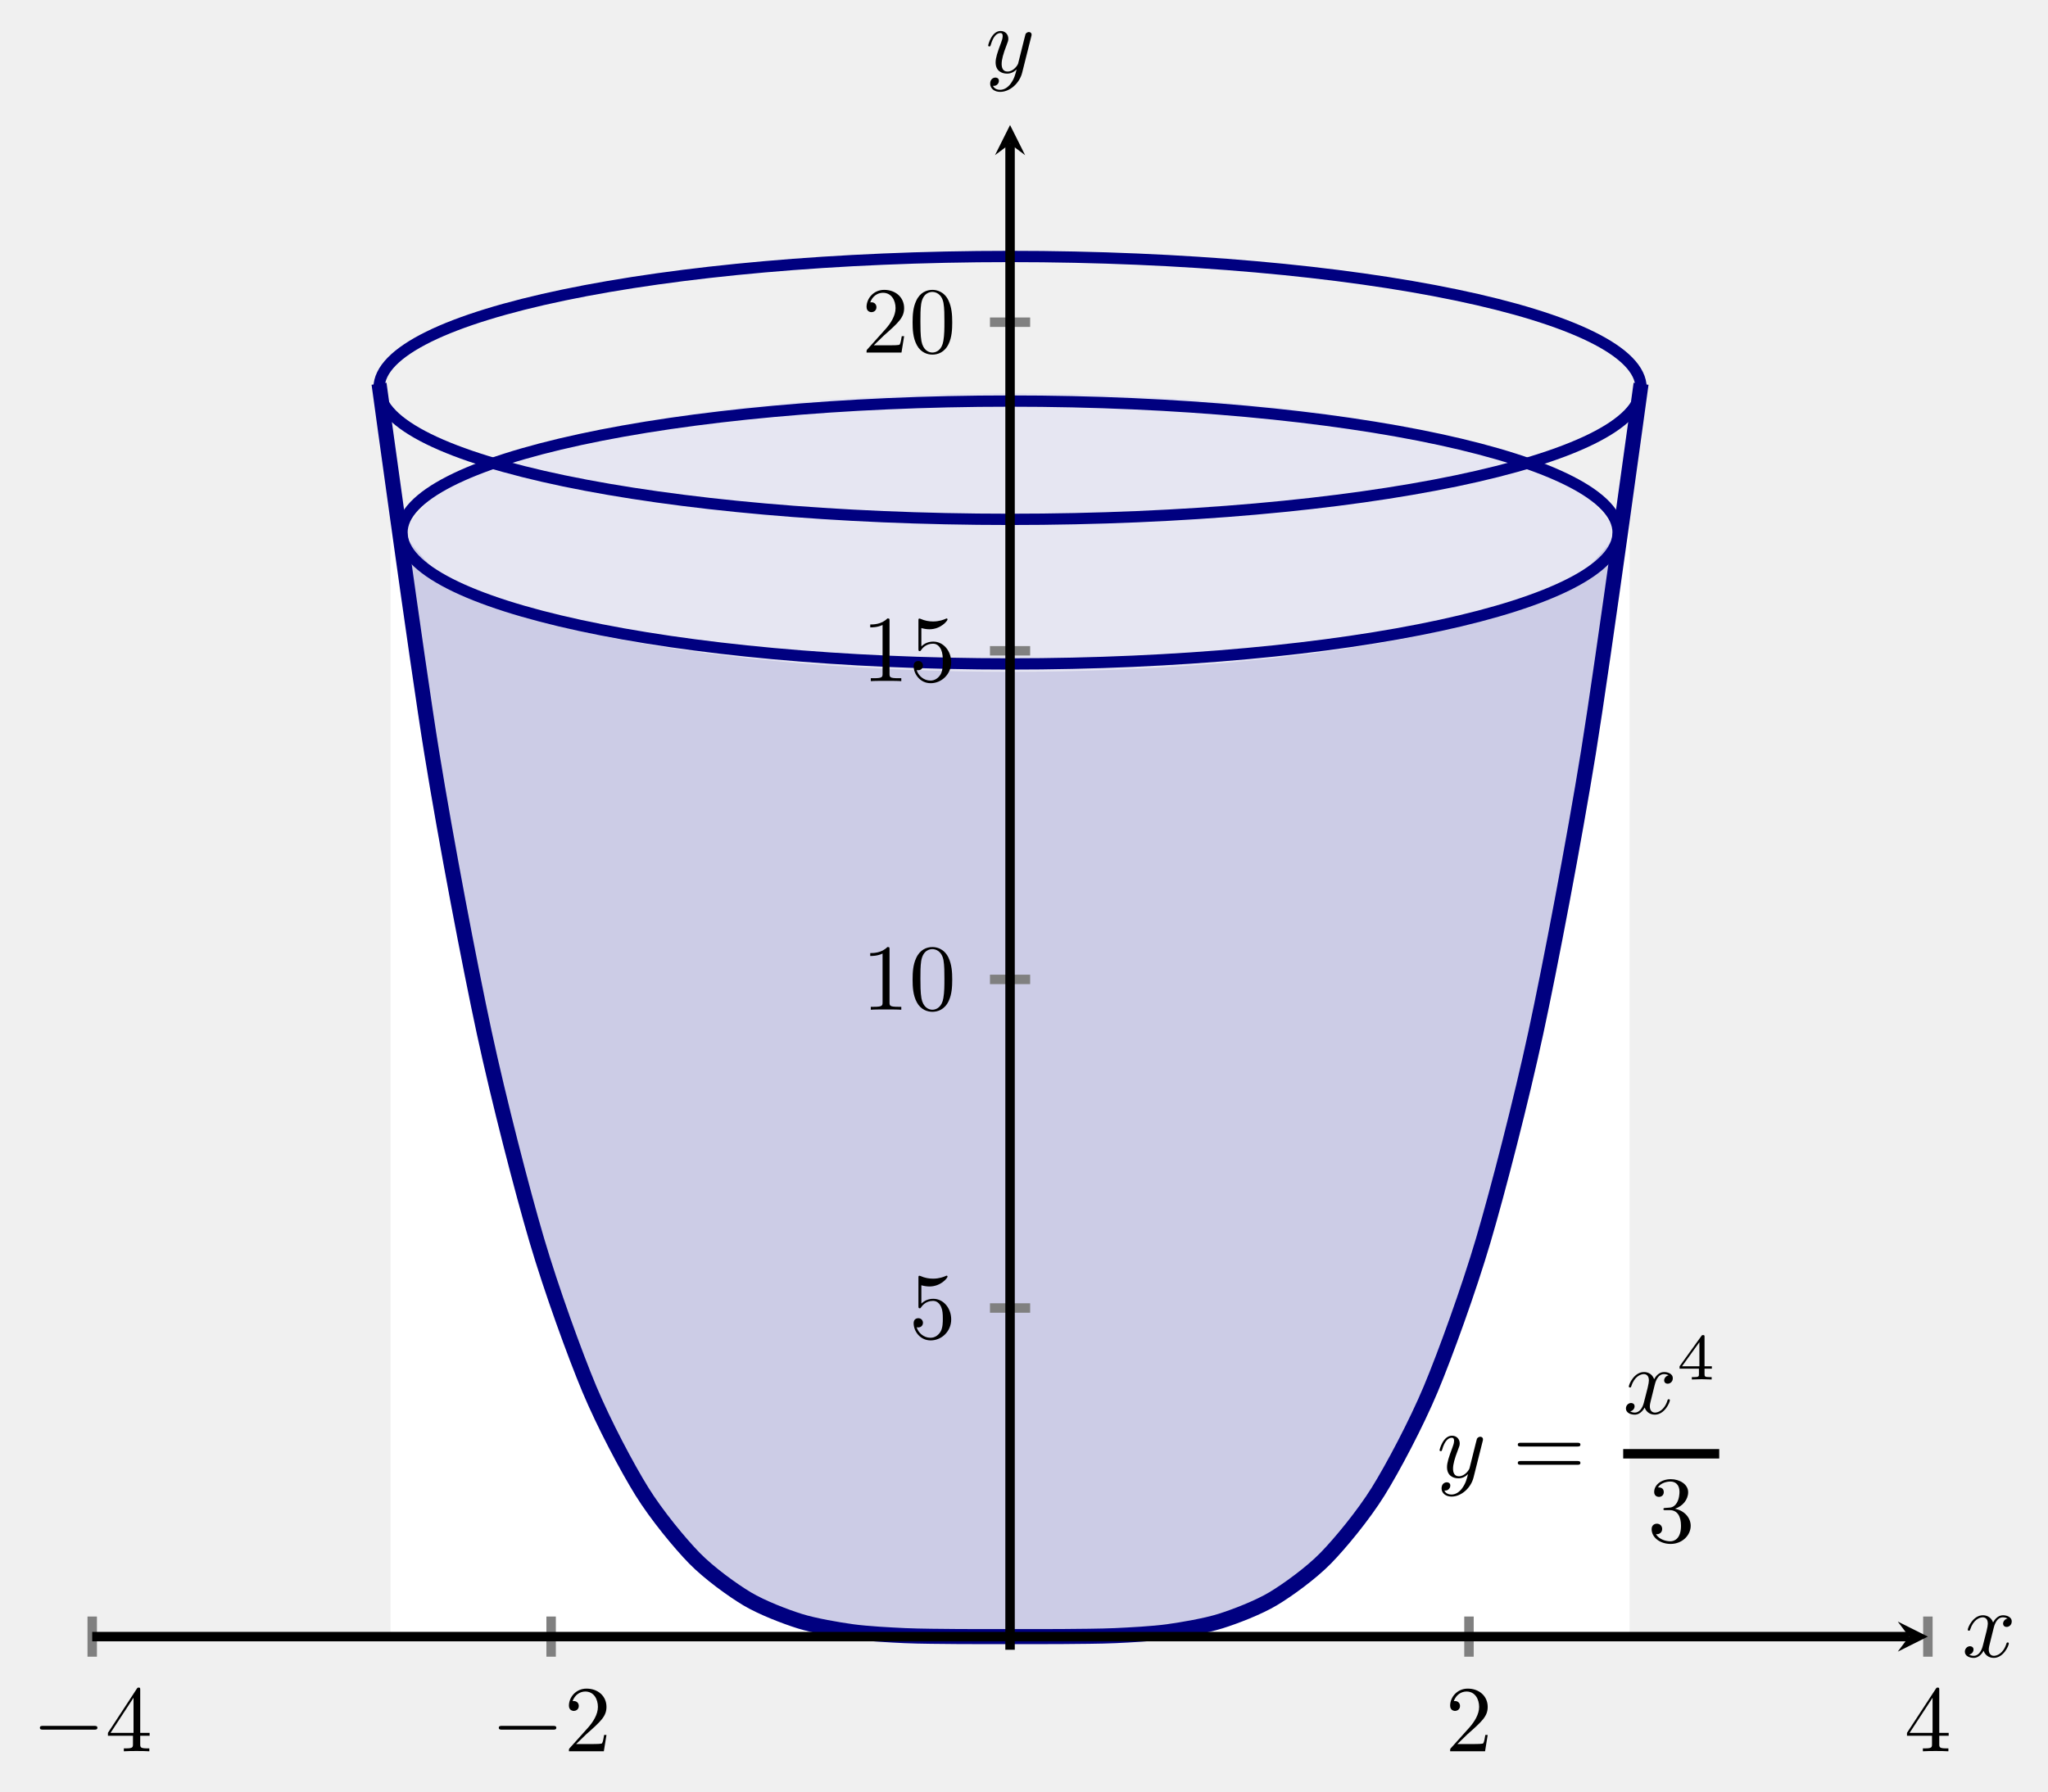
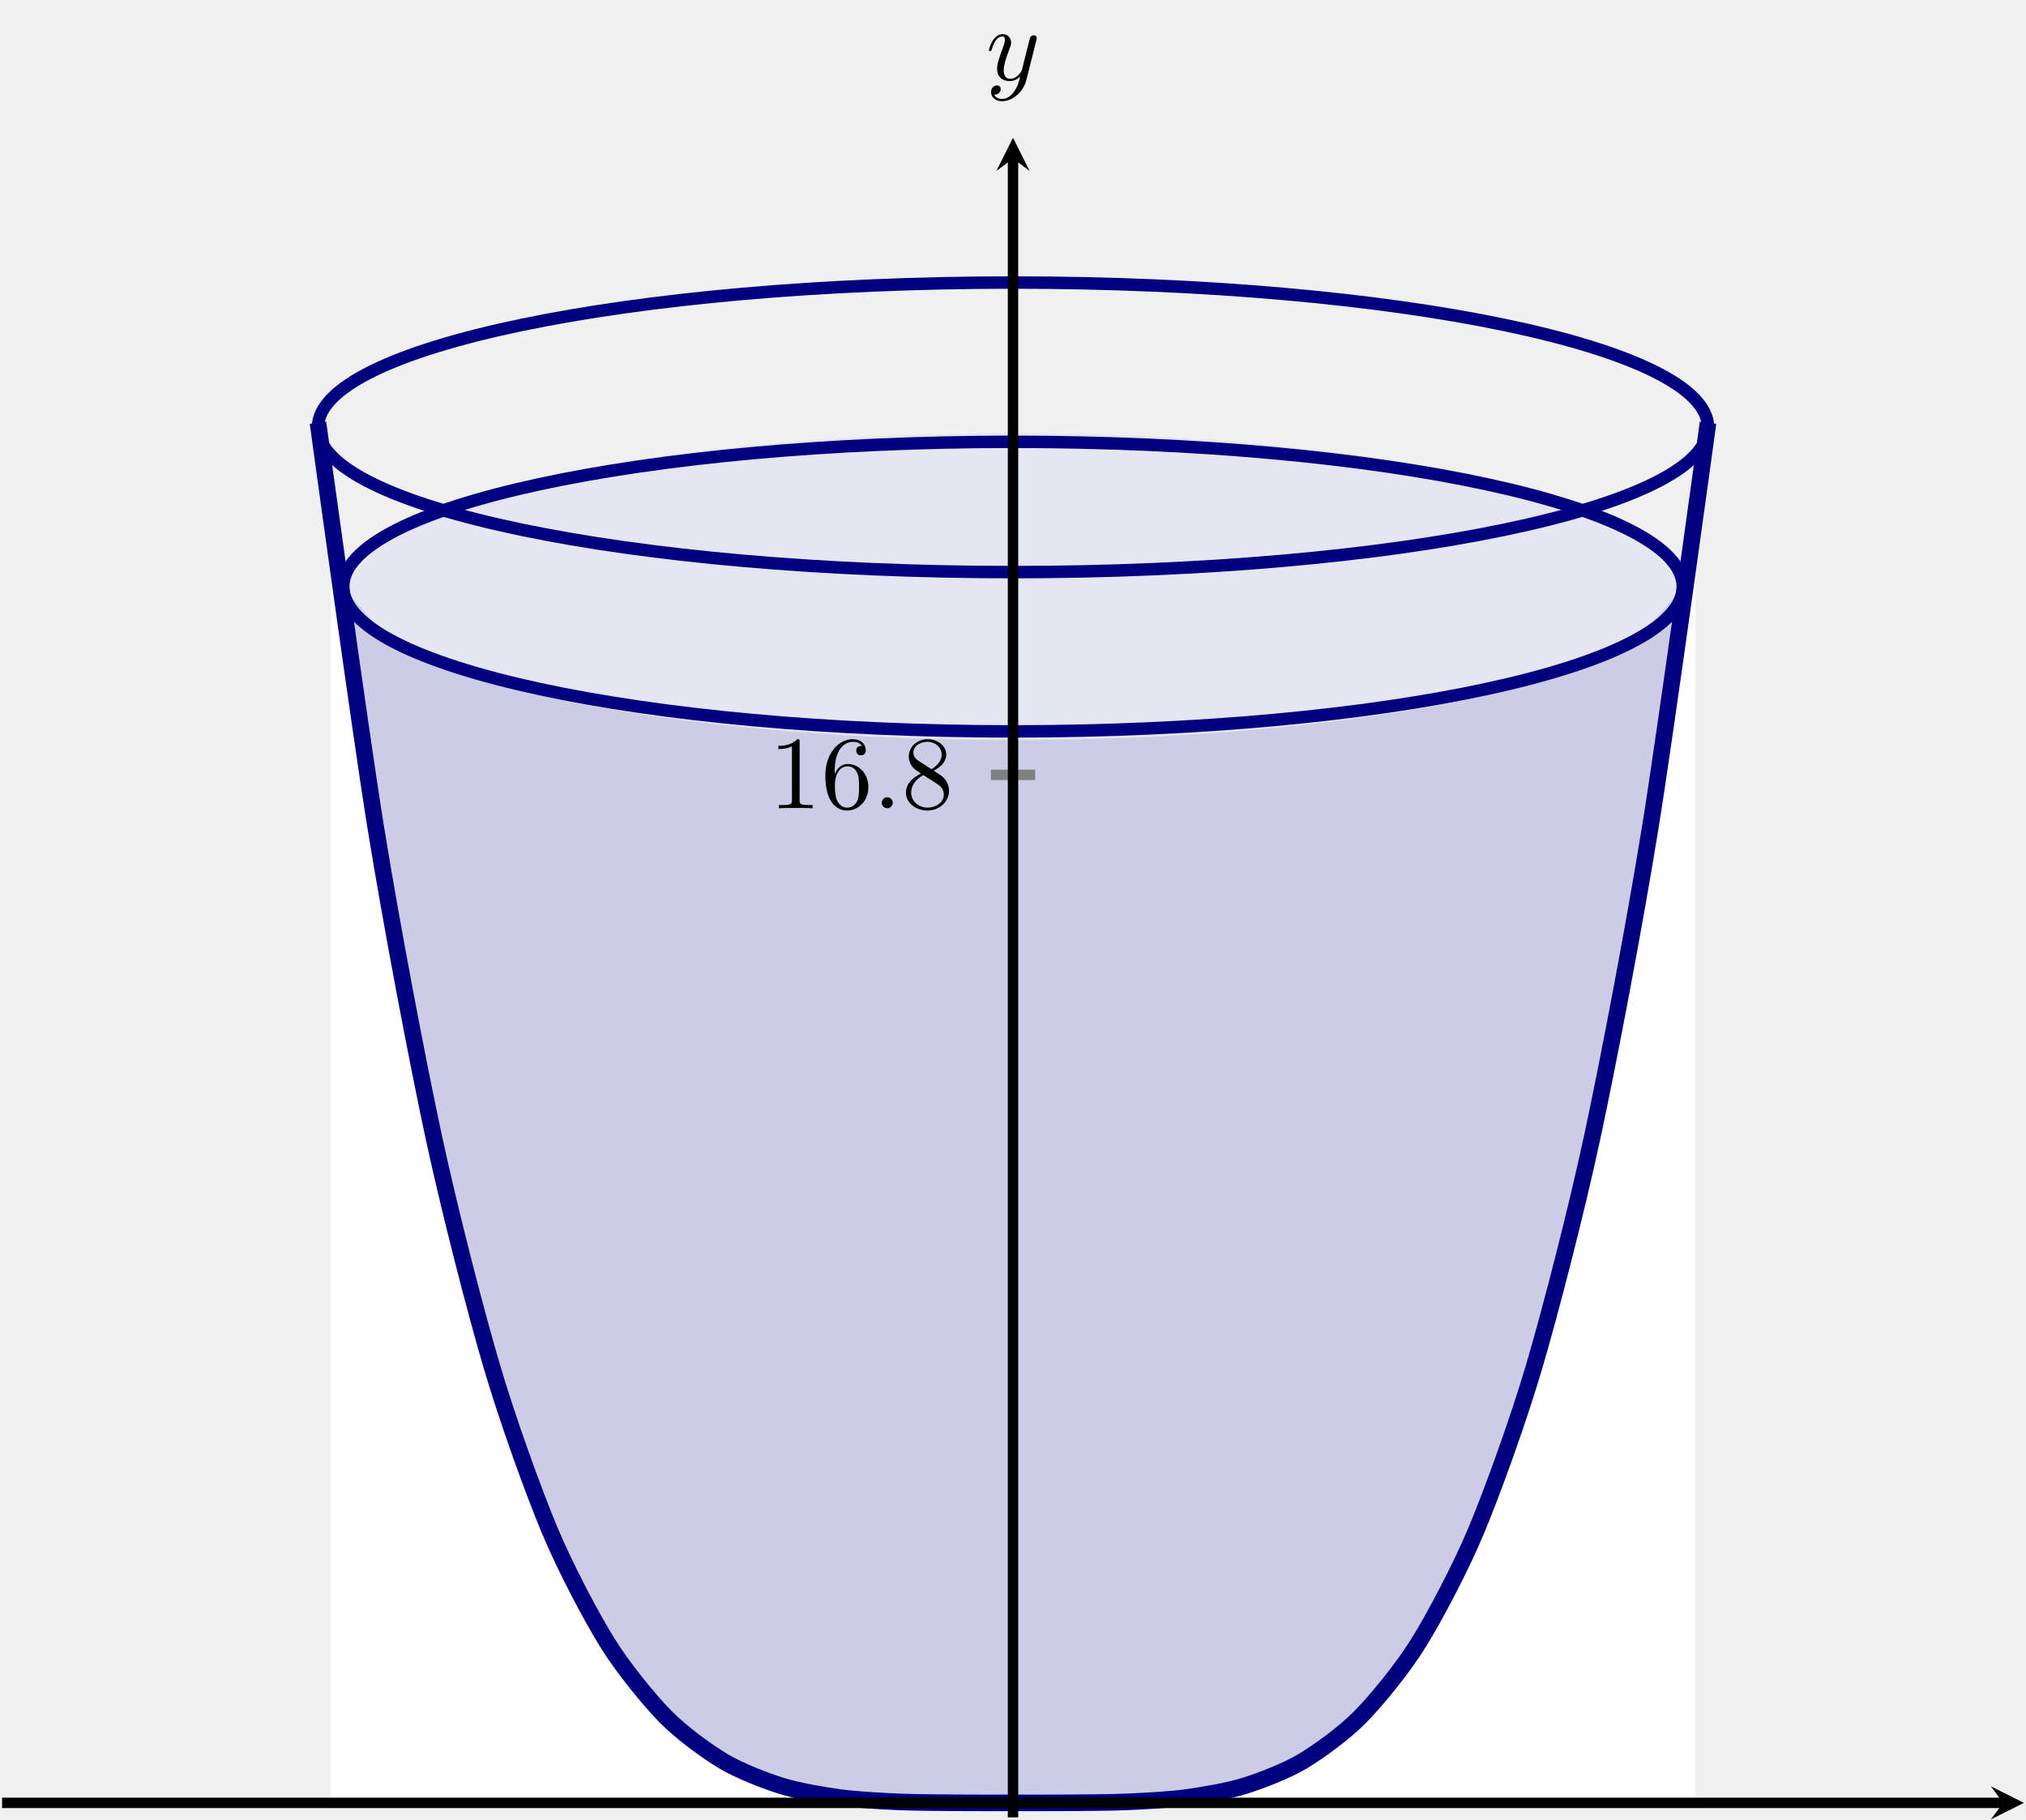
- <svg xmlns="http://www.w3.org/2000/svg" xmlns:xlink="http://www.w3.org/1999/xlink" version="1.1" width="216.739pt" height="189.605pt" viewBox="0 0 216.739 189.605">
+ <svg xmlns="http://www.w3.org/2000/svg" xmlns:xlink="http://www.w3.org/1999/xlink" version="1.1" width="194.665pt" height="174.831pt" viewBox="0 0 194.665 174.831">
  <clipPath id="cp0">
-     <path transform="matrix(1,0,0,-1,9.759,174.632)" d="M 0 0 L 194.269 0 L 194.269 161.396 L 0 161.396 Z " />
+     <path transform="matrix(1,0,0,-1,.199,174.632)" d="M 0 0 L 194.269 0 L 194.269 161.396 L 0 161.396 Z " />
  </clipPath>
  <g clip-path="url(#cp0)">
-     <path transform="matrix(1,0,0,-1,9.759,174.632)" d="M 32.783 118.264 C 32.783 118.264 36.657 123.027 38.146 124.158 C 39.634 125.29 42.02 125.881 43.508 126.417 C 44.996 126.952 47.383 127.625 48.871 128.019 C 50.359 128.413 52.745 128.948 54.233 129.257 C 55.722 129.565 58.108 129.996 59.596 130.243 C 61.084 130.49 63.471 130.838 64.959 131.037 C 66.447 131.235 68.833 131.514 70.321 131.671 C 71.809 131.828 74.196 132.048 75.684 132.169 C 77.172 132.29 79.558 132.456 81.047 132.544 C 82.535 132.632 84.921 132.748 86.409 132.806 C 87.897 132.864 90.284 132.933 91.772 132.961 C 93.26 132.99 95.646 133.012 97.134 133.012 C 98.623 133.012 101.009 132.99 102.497 132.961 C 103.985 132.933 106.372 132.864 107.86 132.806 C 109.348 132.748 111.734 132.632 113.222 132.544 C 114.71 132.456 117.097 132.29 118.585 132.169 C 120.073 132.048 122.459 131.828 123.948 131.671 C 125.436 131.514 127.822 131.235 129.31 131.037 C 130.798 130.838 133.185 130.49 134.673 130.243 C 136.161 129.996 138.547 129.565 140.035 129.257 C 141.524 128.948 143.91 128.413 145.398 128.019 C 146.886 127.625 149.273 126.952 150.761 126.417 C 152.249 125.881 154.635 125.284 156.123 124.159 C 157.611 123.033 161.486 118.303 161.486 118.303 L 161.486 1.391 L 32.783 1.391 Z " fill="#e6e6f2" />
-     <path transform="matrix(1,0,0,-1,9.759,174.632)" d="M 32.783 118.264 C 32.783 118.264 36.657 113.501 38.146 112.37 C 39.634 111.239 42.02 110.648 43.508 110.112 C 44.996 109.576 47.383 108.904 48.871 108.509 C 50.359 108.115 52.745 107.58 54.233 107.272 C 55.722 106.963 58.108 106.532 59.596 106.286 C 61.084 106.039 63.471 105.69 64.959 105.492 C 66.447 105.294 68.833 105.015 70.321 104.858 C 71.809 104.7 74.196 104.481 75.684 104.36 C 77.172 104.239 79.558 104.073 81.047 103.985 C 82.535 103.896 84.921 103.78 86.409 103.723 C 87.897 103.665 90.284 103.596 91.772 103.568 C 93.26 103.539 95.646 103.516 97.134 103.516 C 98.623 103.516 101.009 103.539 102.497 103.568 C 103.985 103.596 106.372 103.665 107.86 103.723 C 109.348 103.78 111.734 103.896 113.222 103.985 C 114.71 104.073 117.097 104.239 118.585 104.36 C 120.073 104.481 122.459 104.7 123.948 104.858 C 125.436 105.015 127.822 105.294 129.31 105.492 C 130.798 105.69 133.185 106.039 134.673 106.285 C 136.161 106.532 138.547 106.963 140.035 107.272 C 141.524 107.58 143.91 108.115 145.398 108.509 C 146.886 108.903 149.273 109.576 150.761 110.112 C 152.249 110.648 154.635 111.244 156.123 112.37 C 157.611 113.496 161.486 118.226 161.486 118.226 L 161.486 1.391 L 32.783 1.391 Z " fill="#cccce6" />
-     <path transform="matrix(1,0,0,-1,9.759,174.632)" d="M 31.569 124.626 C 31.569 124.626 35.516 97.256 37.033 88.404 C 38.549 79.551 40.98 67.485 42.496 60.822 C 44.013 54.159 46.444 45.252 47.96 40.384 C 49.476 35.515 51.908 29.164 53.424 25.734 C 54.94 22.304 57.372 17.969 58.888 15.661 C 60.404 13.352 62.835 10.558 64.352 9.094 C 65.868 7.629 68.299 5.963 69.815 5.106 C 71.332 4.248 73.763 3.361 75.279 2.913 C 76.795 2.464 79.227 2.071 80.743 1.873 C 82.259 1.675 84.691 1.552 86.207 1.486 C 87.723 1.42 90.155 1.41 91.671 1.397 C 93.187 1.384 95.618 1.391 97.135 1.391 C 98.651 1.391 101.082 1.384 102.598 1.397 C 104.115 1.41 106.546 1.42 108.062 1.486 C 109.578 1.552 112.01 1.675 113.526 1.873 C 115.042 2.071 117.474 2.464 118.99 2.913 C 120.506 3.361 122.937 4.248 124.454 5.106 C 125.97 5.963 128.401 7.629 129.917 9.094 C 131.434 10.558 133.865 13.352 135.381 15.661 C 136.897 17.969 139.329 22.304 140.845 25.734 C 142.361 29.164 144.793 35.515 146.309 40.384 C 147.825 45.252 150.257 54.159 151.773 60.822 C 153.289 67.485 155.72 79.551 157.237 88.404 C 158.753 97.256 162.7 124.626 162.7 124.626 L 162.7 1.391 L 31.569 1.391 Z " fill="#ffffff" />
-     <path transform="matrix(1,0,0,-1,9.759,174.632)" stroke-width="1.594" stroke-linecap="butt" stroke-miterlimit="10" stroke-linejoin="miter" fill="none" stroke="#000080" d="M 30.355 134.012 C 30.355 134.012 34.375 104.557 35.92 95.03 C 37.464 85.503 39.94 72.518 41.484 65.348 C 43.029 58.178 45.505 48.592 47.05 43.353 C 48.594 38.114 51.07 31.28 52.614 27.588 C 54.159 23.897 56.635 19.232 58.179 16.747 C 59.724 14.263 62.2 11.256 63.744 9.68 C 65.289 8.104 67.765 6.312 69.309 5.389 C 70.854 4.466 73.33 3.511 74.874 3.029 C 76.419 2.546 78.895 2.122 80.439 1.909 C 81.984 1.696 84.46 1.565 86.004 1.494 C 87.549 1.423 90.025 1.412 91.569 1.398 C 93.114 1.384 95.59 1.391 97.134 1.391 C 98.679 1.391 101.155 1.384 102.699 1.398 C 104.244 1.412 106.72 1.423 108.264 1.494 C 109.809 1.565 112.285 1.696 113.829 1.909 C 115.374 2.122 117.85 2.546 119.394 3.029 C 120.939 3.511 123.415 4.466 124.959 5.388 C 126.504 6.311 128.98 8.104 130.524 9.68 C 132.069 11.256 134.545 14.262 136.089 16.747 C 137.633 19.231 140.11 23.896 141.654 27.587 C 143.198 31.279 145.675 38.113 147.219 43.352 C 148.763 48.591 151.24 58.176 152.784 65.346 C 154.328 72.516 156.805 85.501 158.349 95.028 C 159.893 104.555 163.914 134.008 163.914 134.008 " />
-     <path transform="matrix(1,0,0,-1,9.759,174.632)" stroke-width="1.196" stroke-linecap="butt" stroke-miterlimit="10" stroke-linejoin="miter" fill="none" stroke="#000080" d="M 161.486 118.264 C 161.486 125.949 132.675 132.178 97.135 132.178 C 61.594 132.178 32.783 125.949 32.783 118.264 C 32.783 110.58 61.594 104.351 97.135 104.351 C 132.675 104.351 161.486 110.58 161.486 118.264 Z M 97.135 118.264 " />
-     <path transform="matrix(1,0,0,-1,9.759,174.632)" stroke-width="1.196" stroke-linecap="butt" stroke-miterlimit="10" stroke-linejoin="miter" fill="none" stroke="#000080" d="M 163.915 133.569 C 163.915 141.253 134.017 147.483 97.135 147.483 C 60.252 147.483 30.355 141.253 30.355 133.569 C 30.355 125.885 60.252 119.656 97.135 119.656 C 134.017 119.656 163.915 125.885 163.915 133.569 Z M 97.135 133.569 " />
-     <symbol id="font_1_2">
-       <path d="M .457 .586 C .461 .6 .461 .602 .461 .609 C .461 .627 .447 .636 .432 .636 C .422 .636 .406 .63 .397 .615 C .395 .61 .387 .579 .383 .561 C .376 .535 .369 .508 .363 .481 L .318 .301 C .314 .286 .271 .216 .205 .216 C .154 .216 .143 .26 .143 .297 C .143 .343 .16 .405 .194 .493 C .21 .534 .214 .545 .214 .565 C .214 .61 .182 .647 .132 .647 C .037 .647 0 .502 0 .493 C 0 .483 .01 .483 .012 .483 C .022 .483 .023 .485 .028 .501 C .055 .595 .095 .625 .129 .625 C .137 .625 .154 .625 .154 .593 C .154 .568 .144 .542 .137 .523 C .097 .417 .079 .36 .079 .313 C .079 .224 .142 .194 .201 .194 C .24 .194 .274 .211 .302 .239 C .289 .187 .277 .138 .237 .085 C .211 .051 .173 .022 .127 .022 C .113 .022 .068 .025 .051 .064 C .067 .064 .08 .064 .094 .076 C .104 .085 .114 .098 .114 .117 C .114 .148 .087 .152 .077 .152 C .054 .152 .021 .136 .021 .087 C .021 .037 .065 0 .127 0 C .23 0 .333 .091 .361 .204 L .457 .586 Z " />
-     </symbol>
-     <use xlink:href="#font_1_2" transform="matrix(9.9626,0,0,-9.9626,152.3499,158.4203)" />
-     <symbol id="font_2_7">
-       <path d="M .631 .194 C .646 .194 .665 .194 .665 .214 C .665 .234 .646 .234 .632 .234 L .033 .234 C .019 .234 0 .234 0 .214 C 0 .194 .019 .194 .034 .194 L .631 .194 M .632 0 C .646 0 .665 0 .665 .02 C .665 .04 .646 .04 .631 .04 L .034 .04 C .019 .04 0 .04 0 .02 C 0 0 .019 0 .033 0 L .632 0 Z " />
-     </symbol>
-     <use xlink:href="#font_2_7" transform="matrix(9.9626,0,0,-9.9626,160.6279,155.053)" />
-     <symbol id="font_1_1">
-       <path d="M .305 .313 C .311 .339 .334 .431 .404 .431 C .409 .431 .433 .431 .454 .418 C .426 .413 .406 .388 .406 .364 C .406 .348 .417 .329 .444 .329 C .466 .329 .498 .347 .498 .387 C .498 .439 .439 .453 .405 .453 C .347 .453 .312 .4 .3 .377 C .275 .443 .221 .453 .192 .453 C .088 .453 .031 .324 .031 .299 C .031 .289 .041 .289 .043 .289 C .051 .289 .054 .291 .056 .3 C .09 .406 .156 .431 .19 .431 C .209 .431 .244 .422 .244 .364 C .244 .333 .227 .266 .19 .126 C .174 .064 .139 .022 .095 .022 C .089 .022 .066 .022 .045 .035 C .07 .04 .092 .061 .092 .089 C .092 .116 .07 .124 .055 .124 C .025 .124 0 .098 0 .066 C 0 .02 .05 0 .094 0 C .16 0 .196 .07 .199 .076 C .211 .039 .247 0 .307 0 C .41 0 .467 .129 .467 .154 C .467 .164 .458 .164 .455 .164 C .446 .164 .444 .16 .442 .153 C .409 .046 .341 .022 .309 .022 C .27 .022 .254 .054 .254 .088 C .254 .11 .26 .132 .271 .176 L .305 .313 Z " />
-     </symbol>
-     <use xlink:href="#font_1_1" transform="matrix(9.9626,0,0,-9.9626,172.0709,149.7486)" />
-     <symbol id="font_3_1">
-       <path d="M .49 .164 L .49 .2 L .379 .2 L .379 .646 C .379 .667 .379 .674 .357 .674 C .345 .674 .341 .674 .331 .66 L 0 .2 L 0 .164 L .294 .164 L .294 .082 C .294 .048 .294 .036 .213 .036 L .186 .036 L .186 0 C .236 .002 .3 .004 .336 .004 C .373 .004 .437 .002 .487 0 L .487 .036 L .46 .036 C .379 .036 .379 .048 .379 .082 L .379 .164 L .49 .164 M .301 .566 L .301 .2 L .037 .2 L .301 .566 Z " />
-     </symbol>
-     <use xlink:href="#font_3_1" transform="matrix(6.9738,0,0,-6.9738,177.748,146.023)" />
-     <path transform="matrix(1,0,0,-1,171.782,153.888)" stroke-width="1" stroke-linecap="butt" stroke-miterlimit="10" stroke-linejoin="miter" fill="none" stroke="#000000" d="M 0 0 L 10.163 0 " />
-     <symbol id="font_2_4">
-       <path d="M .248 .374 C .33 .401 .388 .471 .388 .55 C .388 .632 .3 .688 .204 .688 C .103 .688 .027 .628 .027 .552 C .027 .519 .049 .5 .078 .5 C .109 .5 .129 .522 .129 .551 C .129 .601 .082 .601 .067 .601 C .098 .65 .164 .663 .2 .663 C .241 .663 .296 .641 .296 .551 C .296 .539 .294 .481 .268 .437 C .238 .389 .204 .386 .179 .385 C .171 .384 .147 .382 .14 .382 C .132 .381 .125 .38 .125 .37 C .125 .359 .132 .359 .149 .359 L .193 .359 C .275 .359 .312 .291 .312 .193 C .312 .057 .243 .028 .199 .028 C .156 .028 .081 .045 .046 .104 C .081 .099 .112 .121 .112 .159 C .112 .195 .085 .215 .056 .215 C .032 .215 0 .201 0 .157 C 0 .066 .093 0 .202 0 C .324 0 .415 .091 .415 .193 C .415 .275 .352 .353 .248 .374 Z " />
-     </symbol>
-     <use xlink:href="#font_2_4" transform="matrix(9.9626,0,0,-9.9626,174.7914,163.4312)" />
+     <path transform="matrix(1,0,0,-1,.199,174.632)" d="M 32.783 118.264 C 32.783 118.264 36.657 123.027 38.146 124.158 C 39.634 125.29 42.02 125.881 43.508 126.417 C 44.996 126.952 47.383 127.625 48.871 128.019 C 50.359 128.413 52.745 128.948 54.233 129.257 C 55.722 129.565 58.108 129.996 59.596 130.243 C 61.084 130.49 63.471 130.838 64.959 131.037 C 66.447 131.235 68.833 131.514 70.321 131.671 C 71.809 131.828 74.196 132.048 75.684 132.169 C 77.172 132.29 79.558 132.456 81.047 132.544 C 82.535 132.632 84.921 132.748 86.409 132.806 C 87.897 132.864 90.284 132.933 91.772 132.961 C 93.26 132.99 95.646 133.012 97.134 133.012 C 98.623 133.012 101.009 132.99 102.497 132.961 C 103.985 132.933 106.372 132.864 107.86 132.806 C 109.348 132.748 111.734 132.632 113.222 132.544 C 114.71 132.456 117.097 132.29 118.585 132.169 C 120.073 132.048 122.459 131.828 123.948 131.671 C 125.436 131.514 127.822 131.235 129.31 131.037 C 130.798 130.838 133.185 130.49 134.673 130.243 C 136.161 129.996 138.547 129.565 140.035 129.257 C 141.524 128.948 143.91 128.413 145.398 128.019 C 146.886 127.625 149.273 126.952 150.761 126.417 C 152.249 125.881 154.635 125.284 156.123 124.159 C 157.611 123.033 161.486 118.303 161.486 118.303 L 161.486 1.391 L 32.783 1.391 Z " fill="#e6e6f2" />
+     <path transform="matrix(1,0,0,-1,.199,174.632)" d="M 32.783 118.264 C 32.783 118.264 36.657 113.501 38.146 112.37 C 39.634 111.239 42.02 110.648 43.508 110.112 C 44.996 109.576 47.383 108.904 48.871 108.509 C 50.359 108.115 52.745 107.58 54.233 107.272 C 55.722 106.963 58.108 106.532 59.596 106.286 C 61.084 106.039 63.471 105.69 64.959 105.492 C 66.447 105.294 68.833 105.015 70.321 104.858 C 71.809 104.7 74.196 104.481 75.684 104.36 C 77.172 104.239 79.558 104.073 81.047 103.985 C 82.535 103.896 84.921 103.78 86.409 103.723 C 87.897 103.665 90.284 103.596 91.772 103.568 C 93.26 103.539 95.646 103.516 97.134 103.516 C 98.623 103.516 101.009 103.539 102.497 103.568 C 103.985 103.596 106.372 103.665 107.86 103.723 C 109.348 103.78 111.734 103.896 113.222 103.985 C 114.71 104.073 117.097 104.239 118.585 104.36 C 120.073 104.481 122.459 104.7 123.948 104.858 C 125.436 105.015 127.822 105.294 129.31 105.492 C 130.798 105.69 133.185 106.039 134.673 106.285 C 136.161 106.532 138.547 106.963 140.035 107.272 C 141.524 107.58 143.91 108.115 145.398 108.509 C 146.886 108.903 149.273 109.576 150.761 110.112 C 152.249 110.648 154.635 111.244 156.123 112.37 C 157.611 113.496 161.486 118.226 161.486 118.226 L 161.486 1.391 L 32.783 1.391 Z " fill="#cccce6" />
+     <path transform="matrix(1,0,0,-1,.199,174.632)" d="M 31.569 124.626 C 31.569 124.626 35.516 97.256 37.033 88.404 C 38.549 79.551 40.98 67.485 42.496 60.822 C 44.013 54.159 46.444 45.252 47.96 40.384 C 49.476 35.515 51.908 29.164 53.424 25.734 C 54.94 22.304 57.372 17.969 58.888 15.661 C 60.404 13.352 62.835 10.558 64.352 9.094 C 65.868 7.629 68.299 5.963 69.815 5.106 C 71.332 4.248 73.763 3.361 75.279 2.913 C 76.795 2.464 79.227 2.071 80.743 1.873 C 82.259 1.675 84.691 1.552 86.207 1.486 C 87.723 1.42 90.155 1.41 91.671 1.397 C 93.187 1.384 95.618 1.391 97.135 1.391 C 98.651 1.391 101.082 1.384 102.598 1.397 C 104.115 1.41 106.546 1.42 108.062 1.486 C 109.578 1.552 112.01 1.675 113.526 1.873 C 115.042 2.071 117.474 2.464 118.99 2.913 C 120.506 3.361 122.937 4.248 124.454 5.106 C 125.97 5.963 128.401 7.629 129.917 9.094 C 131.434 10.558 133.865 13.352 135.381 15.661 C 136.897 17.969 139.329 22.304 140.845 25.734 C 142.361 29.164 144.793 35.515 146.309 40.384 C 147.825 45.252 150.257 54.159 151.773 60.822 C 153.289 67.485 155.72 79.551 157.237 88.404 C 158.753 97.256 162.7 124.626 162.7 124.626 L 162.7 1.391 L 31.569 1.391 Z " fill="#ffffff" />
+     <path transform="matrix(1,0,0,-1,.199,174.632)" stroke-width="1.594" stroke-linecap="butt" stroke-miterlimit="10" stroke-linejoin="miter" fill="none" stroke="#000080" d="M 30.355 134.012 C 30.355 134.012 34.375 104.557 35.92 95.03 C 37.464 85.503 39.94 72.518 41.484 65.348 C 43.029 58.178 45.505 48.592 47.05 43.353 C 48.594 38.114 51.07 31.28 52.614 27.588 C 54.159 23.897 56.635 19.232 58.179 16.747 C 59.724 14.263 62.2 11.256 63.744 9.68 C 65.289 8.104 67.765 6.312 69.309 5.389 C 70.854 4.466 73.33 3.511 74.874 3.029 C 76.419 2.546 78.895 2.122 80.439 1.909 C 81.984 1.696 84.46 1.565 86.004 1.494 C 87.549 1.423 90.025 1.412 91.569 1.398 C 93.114 1.384 95.59 1.391 97.134 1.391 C 98.679 1.391 101.155 1.384 102.699 1.398 C 104.244 1.412 106.72 1.423 108.264 1.494 C 109.809 1.565 112.285 1.696 113.829 1.909 C 115.374 2.122 117.85 2.546 119.394 3.029 C 120.939 3.511 123.415 4.466 124.959 5.388 C 126.504 6.311 128.98 8.104 130.524 9.68 C 132.069 11.256 134.545 14.262 136.089 16.747 C 137.633 19.231 140.11 23.896 141.654 27.587 C 143.198 31.279 145.675 38.113 147.219 43.352 C 148.763 48.591 151.24 58.176 152.784 65.346 C 154.328 72.516 156.805 85.501 158.349 95.028 C 159.893 104.555 163.914 134.008 163.914 134.008 " />
+     <path transform="matrix(1,0,0,-1,.199,174.632)" stroke-width="1.196" stroke-linecap="butt" stroke-miterlimit="10" stroke-linejoin="miter" fill="none" stroke="#000080" d="M 161.486 118.264 C 161.486 125.949 132.675 132.178 97.135 132.178 C 61.594 132.178 32.783 125.949 32.783 118.264 C 32.783 110.58 61.594 104.351 97.135 104.351 C 132.675 104.351 161.486 110.58 161.486 118.264 Z M 97.135 118.264 " />
+     <path transform="matrix(1,0,0,-1,.199,174.632)" stroke-width="1.196" stroke-linecap="butt" stroke-miterlimit="10" stroke-linejoin="miter" fill="none" stroke="#000080" d="M 163.915 133.569 C 163.915 141.253 134.017 147.483 97.135 147.483 C 60.252 147.483 30.355 141.253 30.355 133.569 C 30.355 125.885 60.252 119.656 97.135 119.656 C 134.017 119.656 163.915 125.885 163.915 133.569 Z M 97.135 133.569 " />
  </g>
-   <path transform="matrix(1,0,0,-1,9.759,174.632)" stroke-width="1" stroke-linecap="butt" stroke-miterlimit="10" stroke-linejoin="miter" fill="none" stroke="#808080" d="M 0 -.735 L 0 3.517 M 48.567 -.735 L 48.567 3.517 M 145.702 -.735 L 145.702 3.517 M 194.269 -.735 L 194.269 3.517 " />
-   <path transform="matrix(1,0,0,-1,9.759,174.632)" stroke-width="1" stroke-linecap="butt" stroke-miterlimit="10" stroke-linejoin="miter" fill="none" stroke="#808080" d="M 95.009 36.175 L 99.26 36.175 M 95.009 70.959 L 99.26 70.959 M 95.009 105.742 L 99.26 105.742 M 95.009 140.526 L 99.26 140.526 " />
-   <path transform="matrix(1,0,0,-1,9.759,174.632)" stroke-width="1" stroke-linecap="butt" stroke-miterlimit="10" stroke-linejoin="miter" fill="none" stroke="#000000" d="M 0 1.391 L 192.277 1.391 " />
-   <path transform="matrix(1,0,0,-1,202.0356,173.2406)" d="M 1.993 0 L -1.196 1.594 L 0 0 L -1.196 -1.594 " />
-   <path transform="matrix(1,0,0,-1,9.759,174.632)" stroke-width="1" stroke-linecap="butt" stroke-miterlimit="10" stroke-linejoin="miter" fill="none" stroke="#000000" d="M 97.135 0 L 97.135 159.404 " />
-   <path transform="matrix(0,-1,-1,-0,106.8936,15.22839)" d="M 1.993 0 L -1.196 1.594 L 0 0 L -1.196 -1.594 " />
-   <symbol id="font_4_1">
-     <path d="M .576 0 C .593 0 .611 0 .611 .02 C .611 .04 .593 .04 .576 .04 L .035 .04 C .018 .04 0 .04 0 .02 C 0 0 .018 0 .035 0 L .576 0 Z " />
-   </symbol>
-   <use xlink:href="#font_4_1" transform="matrix(9.9626,0,0,-9.9626,4.220896,183.0896)" />
-   <symbol id="font_2_5">
-     <path d="M .266 .165 L .266 .078 C .266 .042 .264 .031 .19 .031 L .169 .031 L .169 0 C .21 .003 .262 .003 .304 .003 C .346 .003 .399 .003 .44 0 L .44 .031 L .419 .031 C .345 .031 .343 .042 .343 .078 L .343 .165 L .443 .165 L .443 .196 L .343 .196 L .343 .651 C .343 .671 .343 .677 .327 .677 C .318 .677 .315 .677 .307 .665 L 0 .196 L 0 .165 L .266 .165 M .272 .196 L .028 .196 L .272 .569 L .272 .196 Z " />
-   </symbol>
-   <use xlink:href="#font_2_5" transform="matrix(9.9626,0,0,-9.9626,11.42195,185.381)" />
-   <use xlink:href="#font_4_1" transform="matrix(9.9626,0,0,-9.9626,52.7879,183.0896)" />
-   <symbol id="font_2_3">
-     <path d="M .077 .077 L .183 .18 C .339 .318 .399 .372 .399 .472 C .399 .586 .309 .666 .187 .666 C .074 .666 0 .574 0 .485 C 0 .429 .05 .429 .053 .429 C .07 .429 .105 .441 .105 .482 C .105 .508 .087 .534 .052 .534 C .044 .534 .042 .534 .039 .533 C .062 .598 .116 .635 .174 .635 C .265 .635 .308 .554 .308 .472 C .308 .392 .258 .313 .203 .251 L .011 .037 C 0 .026 0 .024 0 0 L .371 0 L .399 .174 L .374 .174 C .369 .144 .362 .1 .352 .085 C .345 .077 .279 .077 .257 .077 L .077 .077 Z " />
-   </symbol>
-   <use xlink:href="#font_2_3" transform="matrix(9.9626,0,0,-9.9626,60.20813,185.381)" />
-   <use xlink:href="#font_2_3" transform="matrix(9.9626,0,0,-9.9626,153.4671,185.381)" />
-   <use xlink:href="#font_2_5" transform="matrix(9.9626,0,0,-9.9626,201.814,185.381)" />
-   <symbol id="font_2_6">
-     <path d="M .399 .223 C .399 .342 .317 .442 .209 .442 C .161 .442 .118 .426 .082 .391 L .082 .586 C .102 .58 .135 .573 .167 .573 C .29 .573 .36 .664 .36 .677 C .36 .683 .357 .688 .35 .688 C .349 .688 .347 .688 .342 .685 C .322 .676 .273 .656 .206 .656 C .166 .656 .12 .663 .073 .684 C .065 .687 .063 .687 .061 .687 C .051 .687 .051 .679 .051 .663 L .051 .367 C .051 .349 .051 .341 .065 .341 C .072 .341 .074 .344 .078 .35 C .089 .366 .126 .42 .207 .42 C .259 .42 .284 .374 .292 .356 C .308 .319 .31 .28 .31 .23 C .31 .195 .31 .135 .286 .093 C .262 .054 .225 .028 .179 .028 C .106 .028 .049 .081 .032 .14 C .035 .139 .038 .138 .049 .138 C .082 .138 .099 .163 .099 .187 C .099 .211 .082 .236 .049 .236 C .035 .236 0 .229 0 .183 C 0 .097 .069 0 .181 0 C .297 0 .399 .096 .399 .223 Z " />
-   </symbol>
-   <use xlink:href="#font_2_6" transform="matrix(9.9626,0,0,-9.9626,96.69013,141.8872)" />
-   <symbol id="font_2_2">
+   <path transform="matrix(1,0,0,-1,.199,174.632)" stroke-width="1" stroke-linecap="butt" stroke-miterlimit="10" stroke-linejoin="miter" fill="none" stroke="#808080" d="M 95.009 100.177 L 99.26 100.177 " />
+   <path transform="matrix(1,0,0,-1,.199,174.632)" stroke-width="1" stroke-linecap="butt" stroke-miterlimit="10" stroke-linejoin="miter" fill="none" stroke="#000000" d="M 0 1.391 L 192.277 1.391 " />
+   <path transform="matrix(1,0,0,-1,192.4756,173.2406)" d="M 1.993 0 L -1.196 1.594 L 0 0 L -1.196 -1.594 " />
+   <path transform="matrix(1,0,0,-1,.199,174.632)" stroke-width="1" stroke-linecap="butt" stroke-miterlimit="10" stroke-linejoin="miter" fill="none" stroke="#000000" d="M 97.135 0 L 97.135 159.404 " />
+   <path transform="matrix(0,-1,-1,-0,97.33355,15.22839)" d="M 1.993 0 L -1.196 1.594 L 0 0 L -1.196 -1.594 " />
+   <symbol id="font_1_1">
    <path d="M .205 .64 C .205 .664 .205 .666 .182 .666 C .12 .602 .032 .602 0 .602 L 0 .571 C .02 .571 .079 .571 .131 .597 L .131 .079 C .131 .043 .128 .031 .038 .031 L .006 .031 L .006 0 C .041 .003 .128 .003 .168 .003 C .208 .003 .295 .003 .33 0 L .33 .031 L .298 .031 C .208 .031 .205 .042 .205 .079 L .205 .64 Z " />
  </symbol>
+   <symbol id="font_1_2">
+     <path d="M .09 .35 L .09 .374 C .09 .627 .214 .663 .265 .663 C .289 .663 .331 .657 .353 .623 C .338 .623 .298 .623 .298 .578 C .298 .547 .322 .532 .344 .532 C .36 .532 .39 .541 .39 .58 C .39 .64 .346 .688 .263 .688 C .135 .688 0 .559 0 .338 C 0 .071 .116 0 .209 0 C .32 0 .415 .094 .415 .226 C .415 .353 .326 .449 .215 .449 C .147 .449 .11 .398 .09 .35 M .209 .028 C .146 .028 .116 .088 .11 .103 C .092 .15 .092 .23 .092 .248 C .092 .326 .124 .426 .214 .426 C .23 .426 .276 .426 .307 .364 C .325 .327 .325 .276 .325 .227 C .325 .179 .325 .129 .308 .093 C .278 .033 .232 .028 .209 .028 Z " />
+   </symbol>
+   <use xlink:href="#font_1_1" transform="matrix(9.9626,0,0,-9.9626,74.78867,77.66599)" />
+   <use xlink:href="#font_1_2" transform="matrix(9.9626,0,0,-9.9626,79.30173,77.88517)" />
  <symbol id="font_2_1">
-     <path d="M .421 .342 C .421 .422 .416 .502 .381 .576 C .335 .672 .253 .688 .211 .688 C .151 .688 .078 .662 .037 .569 C .005 .5 0 .422 0 .342 C 0 .267 .004 .177 .045 .101 C .088 .02 .161 0 .21 0 C .264 0 .34 .021 .384 .116 C .416 .185 .421 .263 .421 .342 M .21 .022 C .171 .022 .112 .047 .094 .143 C .083 .203 .083 .295 .083 .354 C .083 .418 .083 .484 .091 .538 C .11 .657 .185 .666 .21 .666 C .243 .666 .309 .648 .328 .549 C .338 .493 .338 .417 .338 .354 C .338 .279 .338 .211 .327 .147 C .312 .052 .255 .022 .21 .022 Z " />
+     <path d="M .106 .053 C .106 .082 .082 .106 .053 .106 C .024 .106 0 .082 0 .053 C 0 .024 .024 0 .053 0 C .082 0 .106 .024 .106 .053 Z " />
  </symbol>
-   <use xlink:href="#font_2_2" transform="matrix(9.9626,0,0,-9.9626,92.09667,106.884)" />
-   <use xlink:href="#font_2_1" transform="matrix(9.9626,0,0,-9.9626,96.57984,107.1032)" />
-   <use xlink:href="#font_2_2" transform="matrix(9.9626,0,0,-9.9626,92.09667,72.10098)" />
-   <use xlink:href="#font_2_6" transform="matrix(9.9626,0,0,-9.9626,96.68943,72.32016)" />
-   <use xlink:href="#font_2_3" transform="matrix(9.9626,0,0,-9.9626,91.70813,37.318)" />
-   <use xlink:href="#font_2_1" transform="matrix(9.9626,0,0,-9.9626,96.57984,37.53717)" />
-   <use xlink:href="#font_1_1" transform="matrix(9.9626,0,0,-9.9626,207.9399,175.4946)" />
-   <use xlink:href="#font_1_2" transform="matrix(9.9626,0,0,-9.9626,104.5789,9.726324)" />
+   <use xlink:href="#font_2_1" transform="matrix(9.9626,0,0,-9.9626,84.72078,77.66599)" />
+   <symbol id="font_1_3">
+     <path d="M .121 .479 C .075 .509 .071 .543 .071 .56 C .071 .621 .136 .663 .207 .663 C .28 .663 .344 .611 .344 .539 C .344 .482 .305 .434 .245 .399 L .121 .479 M .267 .384 C .339 .421 .388 .473 .388 .539 C .388 .631 .299 .688 .208 .688 C .108 .688 .027 .614 .027 .521 C .027 .503 .029 .458 .071 .411 C .082 .399 .119 .374 .144 .357 C .086 .328 0 .272 0 .173 C 0 .067 .102 0 .207 0 C .32 0 .415 .083 .415 .19 C .415 .226 .404 .271 .366 .313 C .347 .334 .331 .344 .267 .384 M .167 .342 L .29 .264 C .318 .245 .365 .215 .365 .154 C .365 .08 .29 .028 .208 .028 C .122 .028 .05 .09 .05 .173 C .05 .231 .082 .295 .167 .342 Z " />
+   </symbol>
+   <use xlink:href="#font_1_3" transform="matrix(9.9626,0,0,-9.9626,87.05042,77.88517)" />
+   <symbol id="font_2_2">
+     <path d="M .457 .586 C .461 .6 .461 .602 .461 .609 C .461 .627 .447 .636 .432 .636 C .422 .636 .406 .63 .397 .615 C .395 .61 .387 .579 .383 .561 C .376 .535 .369 .508 .363 .481 L .318 .301 C .314 .286 .271 .216 .205 .216 C .154 .216 .143 .26 .143 .297 C .143 .343 .16 .405 .194 .493 C .21 .534 .214 .545 .214 .565 C .214 .61 .182 .647 .132 .647 C .037 .647 0 .502 0 .493 C 0 .483 .01 .483 .012 .483 C .022 .483 .023 .485 .028 .501 C .055 .595 .095 .625 .129 .625 C .137 .625 .154 .625 .154 .593 C .154 .568 .144 .542 .137 .523 C .097 .417 .079 .36 .079 .313 C .079 .224 .142 .194 .201 .194 C .24 .194 .274 .211 .302 .239 C .289 .187 .277 .138 .237 .085 C .211 .051 .173 .022 .127 .022 C .113 .022 .068 .025 .051 .064 C .067 .064 .08 .064 .094 .076 C .104 .085 .114 .098 .114 .117 C .114 .148 .087 .152 .077 .152 C .054 .152 .021 .136 .021 .087 C .021 .037 .065 0 .127 0 C .23 0 .333 .091 .361 .204 L .457 .586 Z " />
+   </symbol>
+   <use xlink:href="#font_2_2" transform="matrix(9.9626,0,0,-9.9626,95.01891,9.726324)" />
</svg>
